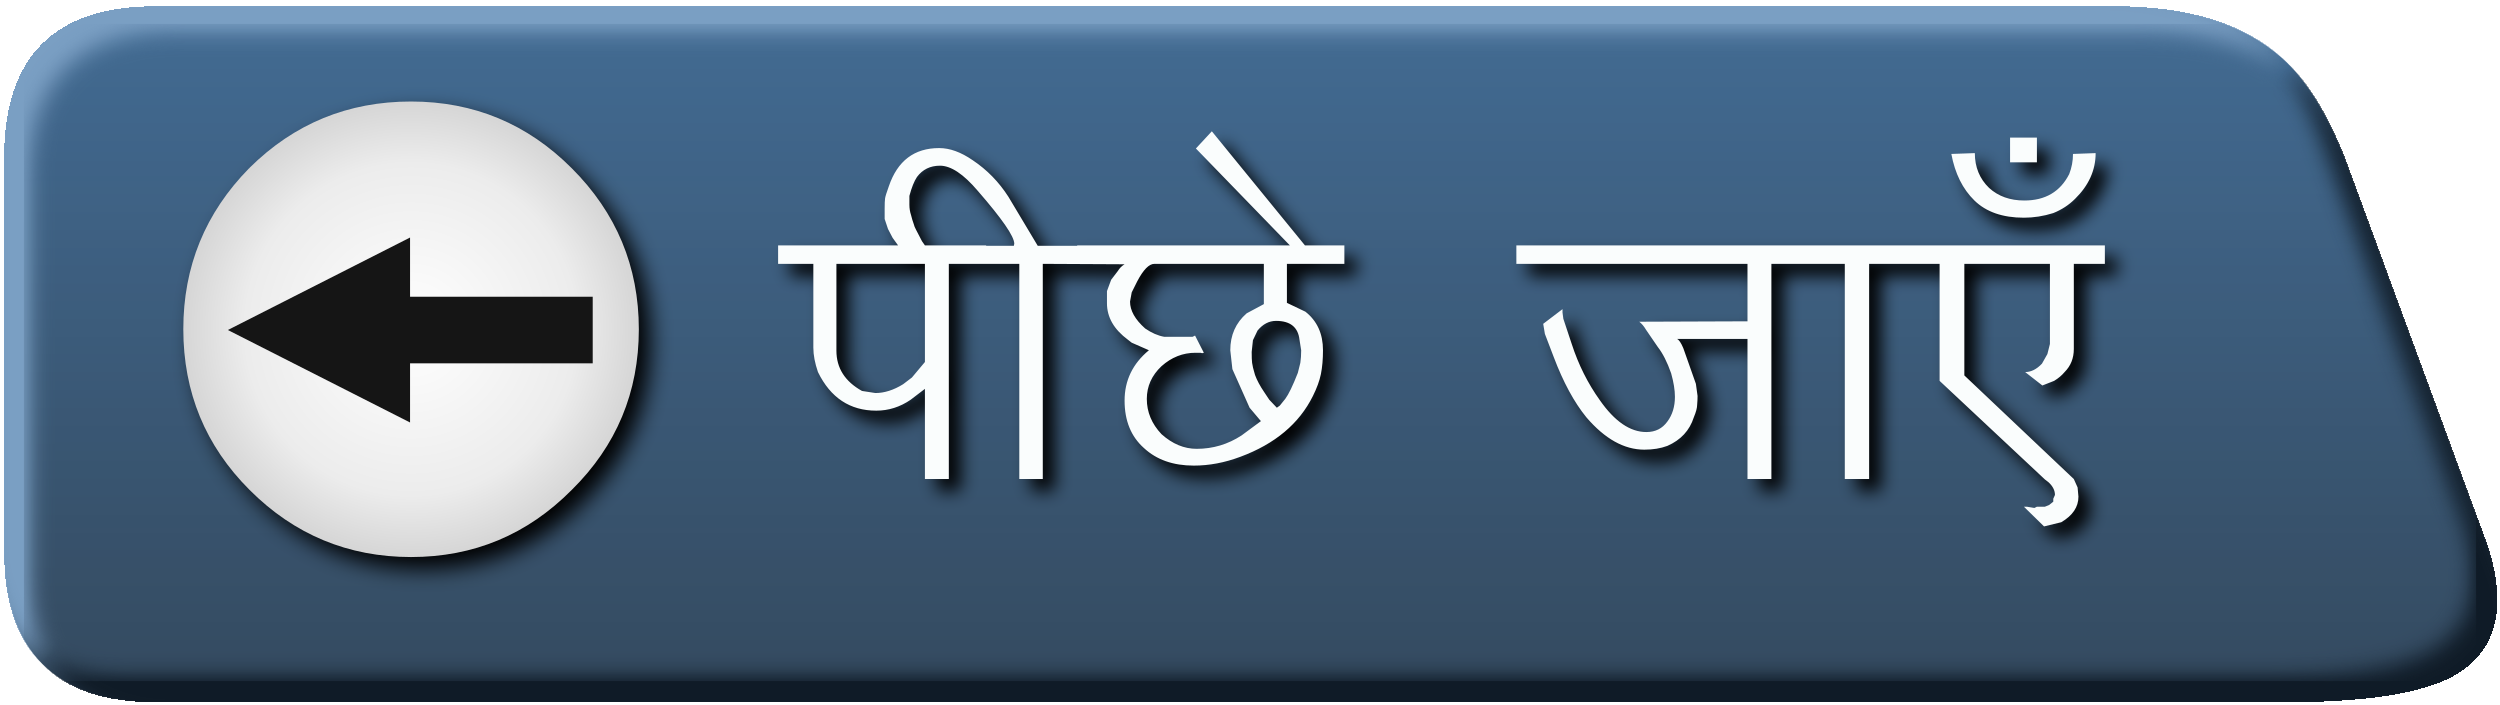
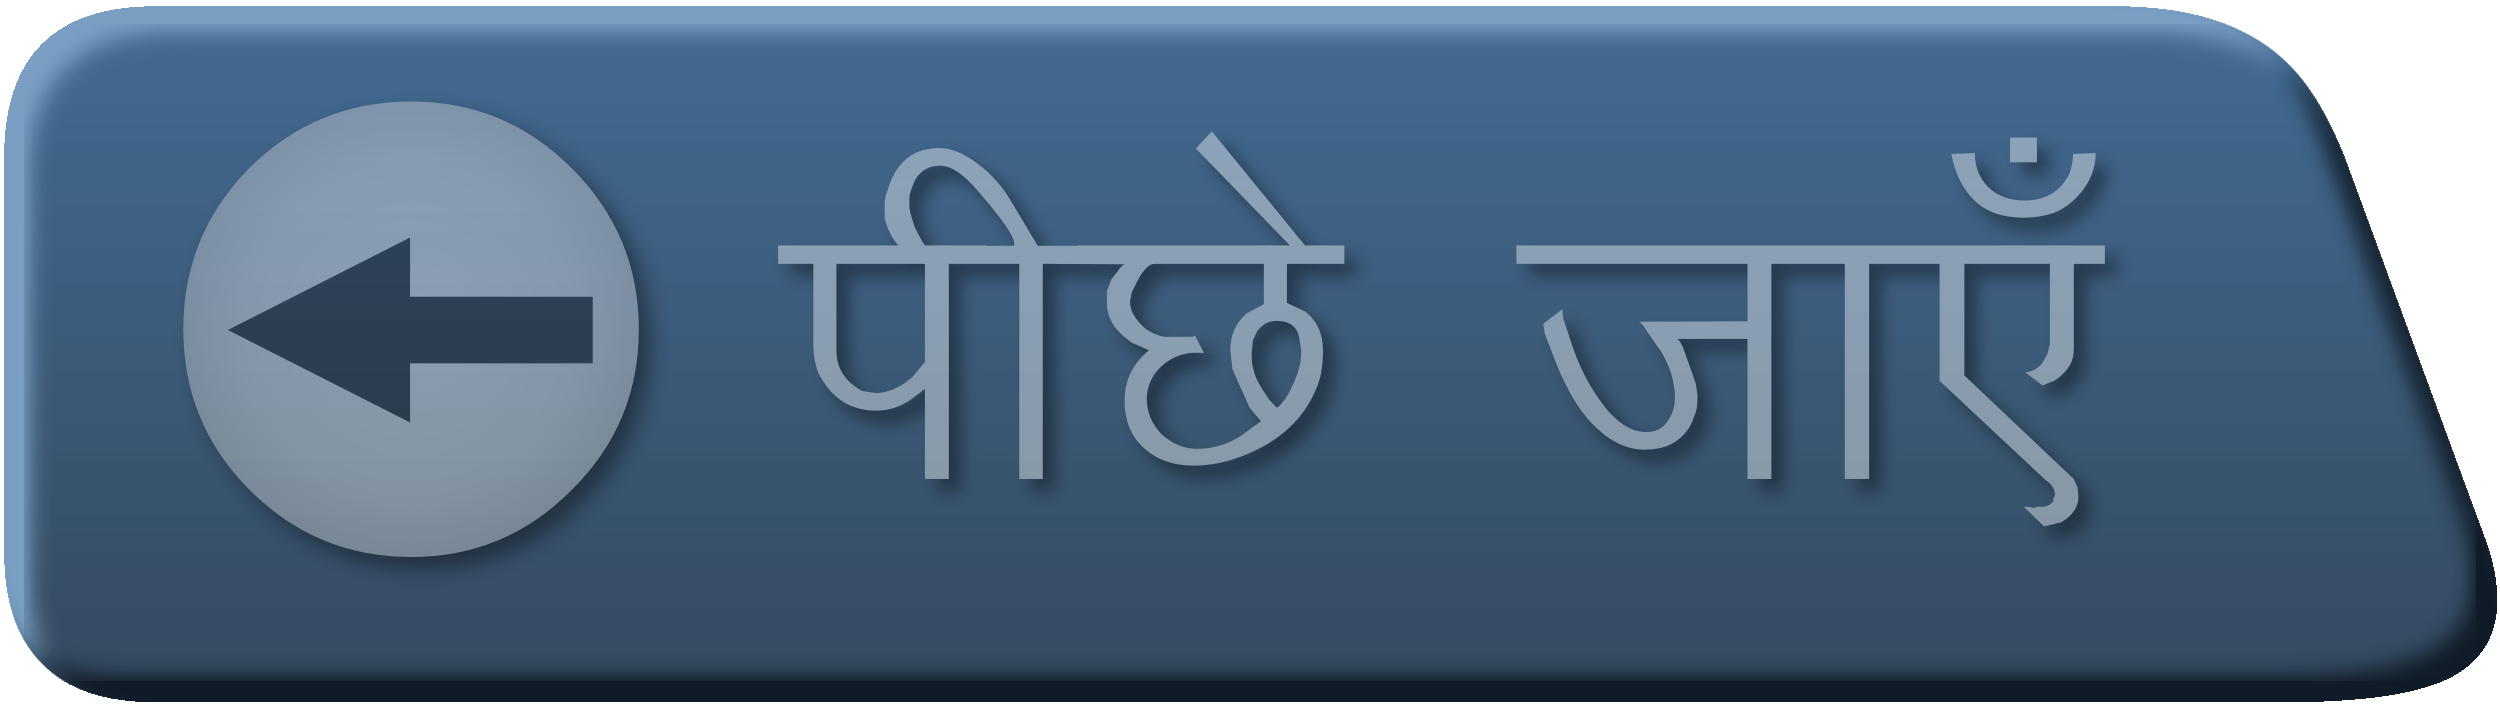
<svg xmlns="http://www.w3.org/2000/svg" xmlns:xlink="http://www.w3.org/1999/xlink" version="1.1" preserveAspectRatio="none" x="0px" y="0px" width="298px" height="84px" viewBox="0 0 298 84">
  <defs>
    <linearGradient id="Gradient_1" gradientUnits="userSpaceOnUse" x1="10.5" y1="41.475" x2="10.5" y2="-41.375" spreadMethod="pad">
      <stop offset="0%" stop-color="#214F7C" />
      <stop offset="100%" stop-color="#1F76CB" />
    </linearGradient>
    <radialGradient id="Gradient_2" gradientUnits="userSpaceOnUse" cx="0" cy="0" r="27.013" fx="0" fy="0" gradientTransform="matrix( 1, 0, 0, 1, 0,0) " spreadMethod="pad">
      <stop offset="0%" stop-color="#FFFFFF" />
      <stop offset="73.333%" stop-color="#ECECEC" />
      <stop offset="100%" stop-color="#D6D6D6" />
    </radialGradient>
    <filter id="Filter_1" x="-20%" y="-20%" width="140%" height="140%" color-interpolation-filters="sRGB">
      <feFlood flood-color="#5AA8F5" flood-opacity="1" in="SourceGraphic" result="result1" />
      <feComposite in2="SourceGraphic" in="result1" operator="in" result="result2" />
      <feGaussianBlur in="result2" stdDeviation="1.333,1.333" result="result3" />
      <feFlood flood-color="#051E37" flood-opacity="1" in="SourceGraphic" result="result4" />
      <feComposite in2="SourceGraphic" in="result4" operator="in" result="result5" />
      <feGaussianBlur in="result5" stdDeviation="1.333,1.333" result="result6" />
      <feOffset dx="2.828" dy="2.828" in="result3" result="result7" />
      <feOffset dx="-2.828" dy="-2.828" in="result3" result="result8" />
      <feOffset dx="-2.828" dy="-2.828" in="result6" result="result9" />
      <feOffset dx="2.828" dy="2.828" in="result6" result="result10" />
      <feColorMatrix in="SourceGraphic" type="matrix" values="0 0 0 0 255 0 0 0 0 255 0 0 0 0 255 0 0 0 255 0" result="result11" />
      <feFlood flood-color="#000000" flood-opacity="0" in="SourceGraphic" result="result12" />
      <feComposite in2="result8" in="result7" operator="arithmetic" k1="0" k2="-1" k3="1" k4="0" result="result13" />
      <feComposite in2="result10" in="result9" operator="arithmetic" k1="0" k2="-1" k3="1" k4="0" result="result14" />
      <feComposite in2="result12" in="result13" operator="xor" result="result15" />
      <feComposite in2="result15" in="result14" operator="xor" result="result16" />
      <feComposite in2="result11" in="result16" operator="in" result="result17" />
      <feBlend mode="normal" in2="SourceGraphic" in="result17" result="result18" />
      <feColorMatrix in="result18" type="matrix" values="0.634 0.323 0.043 0 0 0.164 0.793 0.043 0 0 0.164 0.323 0.513 0 0 0 0 0 1 0 " result="result19" />
    </filter>
    <filter id="Filter_2" x="-20%" y="-20%" width="140%" height="140%" color-interpolation-filters="sRGB">
      <feFlood flood-color="#000000" flood-opacity="1" in="SourceGraphic" result="result1" />
      <feComposite in2="SourceGraphic" in="result1" operator="in" result="result2" />
      <feGaussianBlur in="result2" stdDeviation="1.333,1.333" result="result3" />
      <feOffset dx="1.414" dy="1.414" in="result3" result="result4" />
      <feComposite in2="result4" in="SourceGraphic" operator="over" result="result5" />
+       <feColorMatrix in="result5" type="matrix" values="1 0 0 0 0 0 1 0 0 0 0 0 1 0 0 0 0 0 0.41 0" result="result6" />
    </filter>
    <filter id="Filter_3" x="-20%" y="-20%" width="140%" height="140%" color-interpolation-filters="sRGB">
      <feFlood flood-color="#000000" flood-opacity="1" in="SourceGraphic" result="result1" />
      <feComposite in2="SourceGraphic" in="result1" operator="in" result="result2" />
      <feGaussianBlur in="result2" stdDeviation="1,1" result="result3" />
      <feOffset dx="1.414" dy="1.414" in="result3" result="result4" />
      <feComposite in2="result4" in="SourceGraphic" operator="over" result="result5" />
+       <feColorMatrix in="result5" type="matrix" values="1 0 0 0 0 0 1 0 0 0 0 0 1 0 0 0 0 0 0.41 0" result="result6" />
    </filter>
    <g id="Symbol_19_copy_0_Layer0_0_FILL">
      <path fill="url(#Gradient_1)" stroke="none" d=" M 140.9 -23.4 Q 137.65 -31.6 133.45 -35.3 126.55 -41.4 113.5 -41.4 L -120 -41.4 Q -138 -41.4 -138 -23.4 L -138 23.45 Q -138 41.45 -120 41.45 L 133.45 41.45 Q 148 41.5 153.8 38.35 161.45 34.15 158 23.05 L 140.9 -23.4 Z" />
    </g>
    <g id="Symbol_18_0_Layer0_0_FILL">
      <path fill="url(#Gradient_2)" stroke="none" d=" M 19.15 -19.2 Q 11.216 -27.145 0 -27.15 -11.265 -27.155 -19.25 -19.25 L -19.25 -19.2 -19.3 -19.2 Q -27.154 -11.213 -27.15 0 -27.143 11.268 -19.25 19.15 -11.266 27.145 0 27.15 11.211 27.147 19.15 19.15 L 19.15 19.15 Q 27.147 11.264 27.15 0 27.146 -11.215 19.15 -19.2 Z" />
    </g>
    <g id="Symbol_18_0_Layer0_1_STROKES_1_FILL">
      <path fill="#151515" stroke="none" d=" M -65.6 -0.8 L -65.6 -7.2 -85.3 2.8 -65.6 12.8 -65.6 6.4 -45.85 6.4 -45.85 -0.8 -65.6 -0.8 Z" />
    </g>
    <g id="Symbol_1_0_Layer0_0_FILL">
-       <path fill="#FAFDFD" stroke="none" d=" M -66.3 -15.55 Q -66.35 -15.15 -66.35 -14.35 L -66.35 -13.1 -65.95 -11.9 -65.4 -10.85 -64.75 -9.95 -79.05 -9.95 -79.05 -7.75 -74.85 -7.75 -74.85 2.25 Q -74.85 3.55 -74.3 5.15 -72.05 9.75 -67.35 9.75 -65.15 9.75 -63.25 8.45 L -61.55 7.15 -61.55 17.9 -58.7 17.9 -58.7 -7.75 -50.3 -7.75 -50.3 17.9 -47.5 17.9 -47.5 -7.75 -37.75 -7.7 Q -38.25 -7.4 -38.55 -6.9 L -39.35 -5.85 -39.85 -4.5 Q -39.85 -4.2 -39.85 -3.05 -39.85 -0.55 -37.35 1.3 L -36.9 1.65 -34.85 2.55 Q -37.75 4.95 -37.75 8.55 -37.75 12.15 -35.45 14.2 -33.2 16.3 -29.5 16.3 -26.75 16.3 -23.95 15.25 -17.75 12.95 -15.3 8 -14.6 6.6 -14.35 5.4 -14.1 4.15 -14.1 2.55 -14.1 -0.4 -16.2 -2.05 L -18.4 -3.1 -18.4 -7.75 -11.55 -7.75 -11.55 -9.95 -16.25 -9.95 -27.35 -23.55 -29.25 -21.5 -18.05 -9.95 -43.4 -9.95 -43.4 -9.9 -48.1 -9.9 -51.6 -15.75 Q -53.3 -18.4 -55.85 -20.1 -57.95 -21.55 -59.85 -21.55 -64.3 -21.55 -65.85 -17 -66.25 -15.9 -66.3 -15.55 M -63.4 -14.8 L -63.4 -15.85 Q -63 -17.35 -62.5 -18.1 -61.5 -19.45 -59.75 -19.45 -57.8 -19.45 -55.25 -16.45 -50.9 -11.45 -50.9 -10.15 L -50.95 -9.9 -54.25 -9.9 -54.25 -9.95 -61.55 -9.95 -61.9 -10.45 -62.6 -11.8 Q -62.8 -12.15 -62.9 -12.55 -63.05 -12.95 -63.2 -13.55 -63.4 -14.15 -63.4 -14.8 M -72.1 -7.75 L -61.55 -7.75 -61.55 3.95 -63.1 5.8 -64.15 6.6 Q -65.85 7.65 -67.45 7.65 L -69.05 7.4 Q -72.1 5.7 -72.1 2.6 L -72.1 -7.75 M -35.3 -0.05 Q -37.1 -1.65 -37.1 -3.25 L -36.9 -4.35 -36.25 -5.65 Q -35.15 -7.75 -34.2 -7.75 L -21.15 -7.75 -21.15 -2.95 -23.2 -1.85 Q -25.15 -0.15 -25.15 2.55 L -24.9 4.8 -22.85 9.4 -21.5 11 -23.8 12.7 Q -26.25 14.3 -29.15 14.3 -31.4 14.3 -33.35 12.55 -35.1 10.7 -35.1 8.35 -35.1 6.1 -33.35 4.45 -31.55 2.85 -29.3 2.85 L -28.7 2.85 -28.5 2.9 -28.3 2.85 -29.35 0.8 -29.65 0.95 -33 0.95 Q -34.15 0.75 -35.3 -0.05 M -16.9 1.3 L -16.7 2.55 Q -16.7 3.4 -16.8 4.05 -16.95 4.65 -17.1 5.25 -18 7.55 -18.6 8.35 L -19.25 9.15 -19.6 9.4 -20.5 8.45 -21.1 7.55 Q -21.85 6.45 -22.2 5.5 -22.5 4.5 -22.55 4.05 -22.6 3.65 -22.6 2.75 L -22.45 1.35 -21.9 0.2 Q -20.95 -0.95 -19.7 -0.95 -17.15 -0.95 -16.9 1.3 M 78 -20.95 L 75.3 -20.85 Q 75.3 -19.6 74.85 -18.45 73.25 -15.3 69.5 -15.3 66.95 -15.3 65.3 -16.8 63.6 -18.45 63.6 -20.95 L 60.8 -20.85 Q 61.45 -17.35 63.55 -15.3 65.65 -13.25 69.45 -13.25 71.2 -13.25 72.95 -13.8 74.45 -14.4 75.55 -15.5 78 -17.9 78 -20.95 M 71 -19.85 L 71 -22.8 67.8 -22.8 67.8 -19.85 71 -19.85 M 8.95 -7.75 L 36.5 -7.75 36.5 -0.9 23.6 -0.85 Q 24.05 -0.5 24.4 0.1 L 25.8 2.15 Q 26.7 3.3 27.4 5.3 27.85 6.9 27.85 8.1 27.85 9.85 26.95 11.05 26.05 12.3 24.45 12.3 21.55 12.3 18.9 8.5 16.75 5.5 15.55 1.8 L 14.55 -1.2 14.45 -1.95 14.45 -2.35 12.15 -0.6 12.35 0.6 13.4 3.35 Q 15.1 7.85 17.3 10.55 20.6 14.4 24.2 14.4 25.75 14.4 26.95 13.95 29.35 12.9 30.1 10.55 30.5 9.6 30.5 9.05 30.55 8.5 30.55 8 L 30.35 6.55 28.85 2.3 Q 28.45 1.35 28.1 1.2 L 36.5 1.2 36.5 17.9 39.35 17.9 39.35 -7.75 48.1 -7.75 48.1 17.9 51 17.9 51 -7.75 59.4 -7.75 59.4 6.2 71.95 17.95 72.4 18.3 Q 73.15 19 73.15 19.8 L 72.95 20.25 72.95 20.6 72.45 21 71.95 21.2 71 21.2 70.7 21.35 69.8 21.2 69.45 21.2 71.85 23.55 73.9 23.05 Q 75.95 21.85 75.95 20 L 75.85 18.9 75.4 17.9 62.35 5.55 62.35 -7.75 72.55 -7.75 72.55 1.8 72.25 3 71.6 4.15 Q 70.65 5.15 69.6 5.15 L 71.65 6.75 73.05 6.2 Q 73.8 5.75 74.3 5.15 75.4 4.05 75.4 2.4 L 75.4 -7.75 79.1 -7.75 79.1 -9.95 8.95 -9.95 8.95 -7.75 Z" />
+       <path fill="#FAFDFD" stroke="none" d=" M -65.85 -17 Q -66.25 -15.9 -66.3 -15.55 -66.35 -15.15 -66.35 -14.35 L -66.35 -13.1 -65.95 -11.9 -65.4 -10.85 -64.75 -9.95 -79.05 -9.95 -79.05 -7.75 -74.85 -7.75 -74.85 2.25 Q -74.85 3.55 -74.3 5.15 -72.05 9.75 -67.35 9.75 -65.15 9.75 -63.25 8.45 L -61.55 7.15 -61.55 17.9 -58.7 17.9 -58.7 -7.75 -50.3 -7.75 -50.3 17.9 -47.5 17.9 -47.5 -7.75 -37.75 -7.7 Q -38.25 -7.4 -38.55 -6.9 L -39.35 -5.85 -39.85 -4.5 Q -39.85 -4.2 -39.85 -3.05 -39.85 -0.55 -37.35 1.3 L -36.9 1.65 -34.85 2.55 Q -37.75 4.95 -37.75 8.55 -37.75 12.15 -35.45 14.2 -33.2 16.3 -29.5 16.3 -26.75 16.3 -23.95 15.25 -17.75 12.95 -15.3 8 -14.6 6.6 -14.35 5.4 -14.1 4.15 -14.1 2.55 -14.1 -0.4 -16.2 -2.05 L -18.4 -3.1 -18.4 -7.75 -11.55 -7.75 -11.55 -9.95 -16.25 -9.95 -27.35 -23.55 -29.25 -21.5 -18.05 -9.95 -43.4 -9.95 -43.4 -9.9 -48.1 -9.9 -51.6 -15.75 Q -53.3 -18.4 -55.85 -20.1 -57.95 -21.55 -59.85 -21.55 -64.3 -21.55 -65.85 -17 M -63.2 -13.55 Q -63.4 -14.15 -63.4 -14.8 L -63.4 -15.85 Q -63 -17.35 -62.5 -18.1 -61.5 -19.45 -59.75 -19.45 -57.8 -19.45 -55.25 -16.45 -50.9 -11.45 -50.9 -10.15 L -50.95 -9.9 -54.25 -9.9 -54.25 -9.95 -61.55 -9.95 -61.9 -10.45 -62.6 -11.8 Q -62.8 -12.15 -62.9 -12.55 -63.05 -12.95 -63.2 -13.55 M -72.1 -7.75 L -61.55 -7.75 -61.55 3.95 -63.1 5.8 -64.15 6.6 Q -65.85 7.65 -67.45 7.65 L -69.05 7.4 Q -72.1 5.7 -72.1 2.6 L -72.1 -7.75 M -35.3 -0.05 Q -37.1 -1.65 -37.1 -3.25 L -36.9 -4.35 -36.25 -5.65 Q -35.15 -7.75 -34.2 -7.75 L -21.15 -7.75 -21.15 -2.95 -23.2 -1.85 Q -25.15 -0.15 -25.15 2.55 L -24.9 4.8 -22.85 9.4 -21.5 11 -23.8 12.7 Q -26.25 14.3 -29.15 14.3 -31.4 14.3 -33.35 12.55 -35.1 10.7 -35.1 8.35 -35.1 6.1 -33.35 4.45 -31.55 2.85 -29.3 2.85 L -28.7 2.85 -28.5 2.9 -28.3 2.85 -29.35 0.8 -29.65 0.95 -33 0.95 Q -34.15 0.75 -35.3 -0.05 M -16.9 1.3 L -16.7 2.55 Q -16.7 3.4 -16.8 4.05 -16.95 4.65 -17.1 5.25 -18 7.55 -18.6 8.35 L -19.25 9.15 -19.6 9.4 -20.5 8.45 -21.1 7.55 Q -21.85 6.45 -22.2 5.5 -22.5 4.5 -22.55 4.05 -22.6 3.65 -22.6 2.75 L -22.45 1.35 -21.9 0.2 Q -20.95 -0.95 -19.7 -0.95 -17.15 -0.95 -16.9 1.3 M 71 -19.85 L 71 -22.8 67.8 -22.8 67.8 -19.85 71 -19.85 M 75.55 -15.5 Q 78 -17.9 78 -20.95 L 75.3 -20.85 Q 75.3 -19.6 74.85 -18.45 73.25 -15.3 69.5 -15.3 66.95 -15.3 65.3 -16.8 63.6 -18.45 63.6 -20.95 L 60.8 -20.85 Q 61.45 -17.35 63.55 -15.3 65.65 -13.25 69.45 -13.25 71.2 -13.25 72.95 -13.8 74.45 -14.4 75.55 -15.5 M 8.95 -9.95 L 8.95 -7.75 36.5 -7.75 36.5 -0.9 23.6 -0.85 Q 24.05 -0.5 24.4 0.1 L 25.8 2.15 Q 26.7 3.3 27.4 5.3 27.85 6.9 27.85 8.1 27.85 9.85 26.95 11.05 26.05 12.3 24.45 12.3 21.55 12.3 18.9 8.5 16.75 5.5 15.55 1.8 L 14.55 -1.2 14.45 -1.95 14.45 -2.35 12.15 -0.6 12.35 0.6 13.4 3.35 Q 15.1 7.85 17.3 10.55 20.6 14.4 24.2 14.4 25.75 14.4 26.95 13.95 29.35 12.9 30.1 10.55 30.5 9.6 30.5 9.05 30.55 8.5 30.55 8 L 30.35 6.55 28.85 2.3 Q 28.45 1.35 28.1 1.2 L 36.5 1.2 36.5 17.9 39.35 17.9 39.35 -7.75 48.1 -7.75 48.1 17.9 51 17.9 51 -7.75 59.4 -7.75 59.4 6.2 71.95 17.95 72.4 18.3 Q 73.15 19 73.15 19.8 L 72.95 20.25 72.95 20.6 72.45 21 71.95 21.2 71 21.2 70.7 21.35 69.8 21.2 69.45 21.2 71.85 23.55 73.9 23.05 Q 75.95 21.85 75.95 20 L 75.85 18.9 75.4 17.9 62.35 5.55 62.35 -7.75 72.55 -7.75 72.55 1.8 72.25 3 71.6 4.15 Q 70.65 5.15 69.6 5.15 L 71.65 6.75 73.05 6.2 Q 73.8 5.75 74.3 5.15 75.4 4.05 75.4 2.4 L 75.4 -7.75 79.1 -7.75 79.1 -9.95 8.95 -9.95 Z" />
    </g>
  </defs>
  <g transform="matrix( 1, 0, 0, 1, 138.55,42.2) ">
-     <g filter="url(#Filter_1)" transform="matrix( 1, 0, 0, 1, -138.55,-42.2) ">
-       <g transform="matrix( 1, 0, 0, 1, 138.55,42.2) ">
+     <g filter="url(#Filter_1)" transform="matrix( 1, 0, 0, 1, 0,0) ">
+       <g transform="matrix( 1, 0, 0, 1, 0,0) ">
        <g transform="matrix( 1, 0, 0, 1, 0,0) ">
          <use xlink:href="#Symbol_19_copy_0_Layer0_0_FILL" />
        </g>
      </g>
    </g>
-     <g filter="url(#Filter_2)" transform="matrix( 1, 0, 0, 1, -138.55,-42.2) ">
-       <g transform="matrix( 1, 0, 0, 1, 49,39.25) ">
+     <g filter="url(#Filter_2)" transform="matrix( 1, 0, 0, 1, 0,0) ">
+       <g transform="matrix( 1, 0, 0, 1, -89.55,-2.95) ">
        <g transform="matrix( 1, 0, 0, 1, 0,0) ">
          <use xlink:href="#Symbol_18_0_Layer0_0_FILL" />
        </g>
        <g transform="matrix( 1.102463, 0, 0, 1.102463, 72.2,-3) ">
          <use xlink:href="#Symbol_18_0_Layer0_1_STROKES_1_FILL" />
        </g>
      </g>
    </g>
-     <g filter="url(#Filter_3)" transform="matrix( 1, 0, 0, 1, -138.55,-42.2) ">
-       <g transform="matrix( 1, 0, 0, 1, 171.8,39.2) ">
+     <g filter="url(#Filter_3)" transform="matrix( 1, 0, 0, 1, 0,0) ">
+       <g transform="matrix( 1, 0, 0, 1, 33.25,-3) ">
        <g transform="matrix( 1, 0, 0, 1, 0,0) ">
          <use xlink:href="#Symbol_1_0_Layer0_0_FILL" />
        </g>
      </g>
    </g>
  </g>
</svg>
